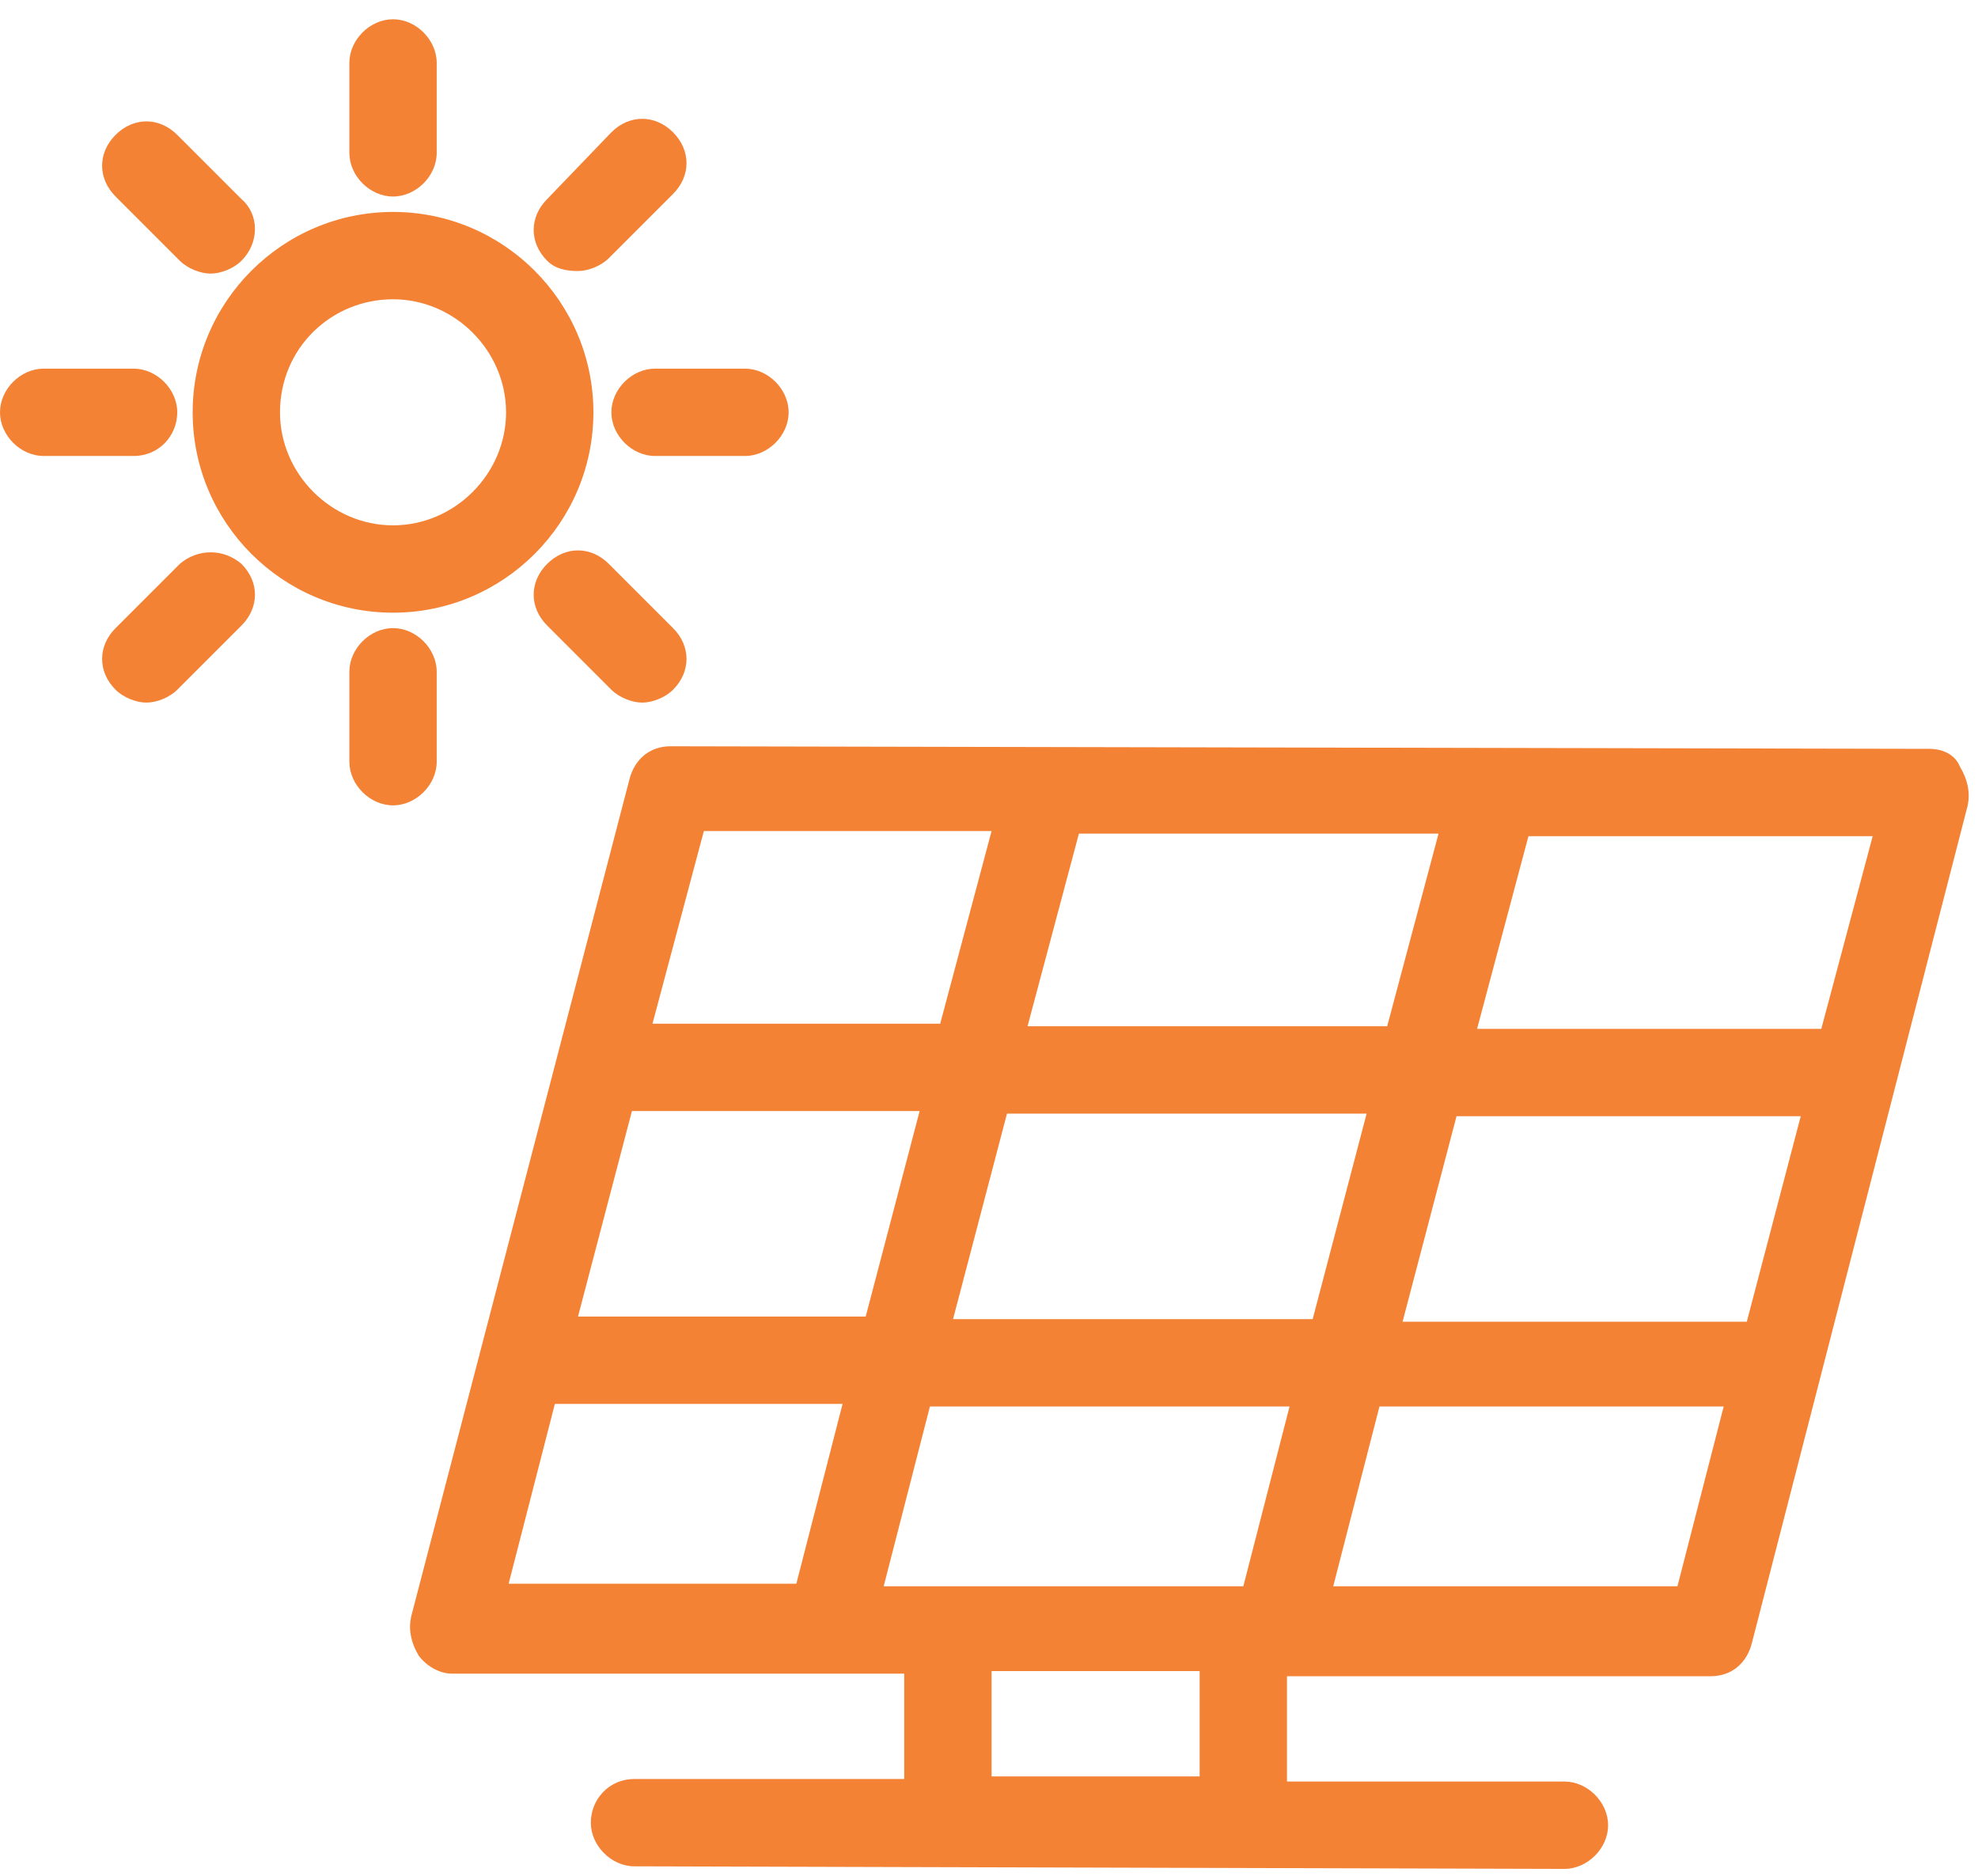
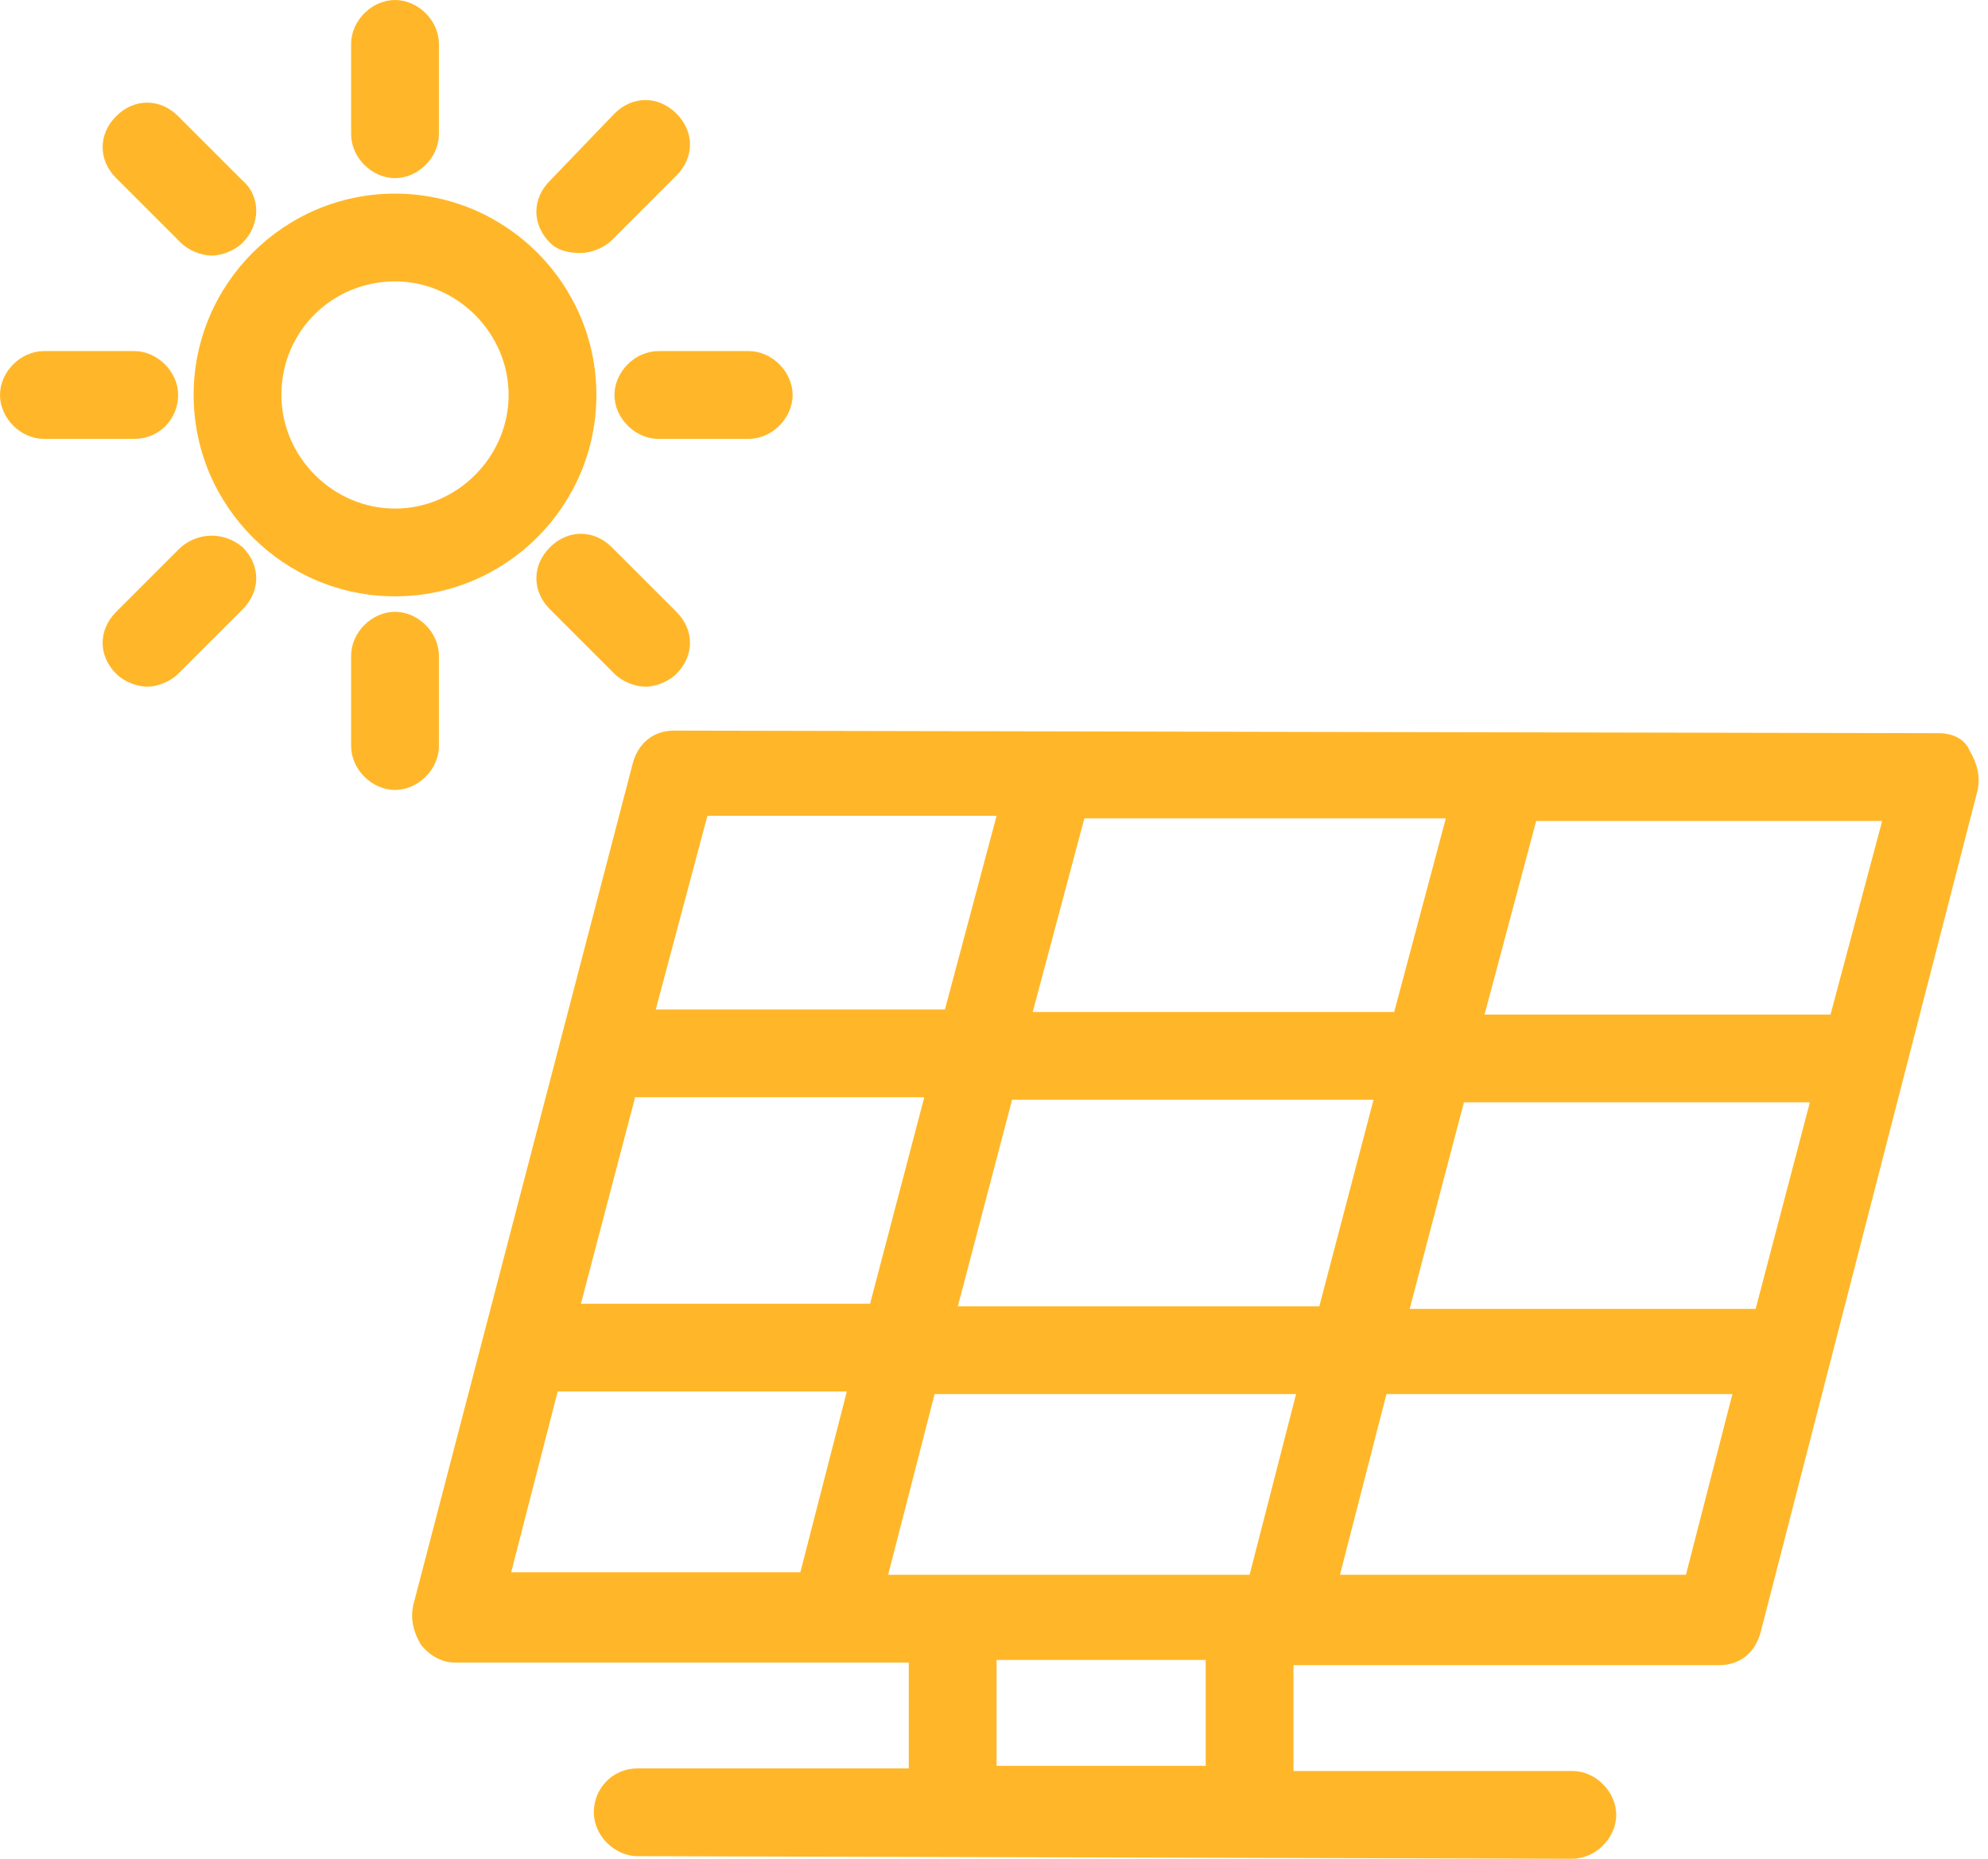
- <svg xmlns="http://www.w3.org/2000/svg" width="77" height="73" viewBox="0 0 77 73" fill="none">
-   <path d="M75.1 29.15L26.1 29.05C25.3 29.05 24.7 29.55 24.5 30.35L16 62.95C15.9 63.45 16 63.95 16.3 64.45C16.6 64.85 17.1 65.15 17.6 65.15H32C32.1 65.15 32.1 65.15 32.2 65.15C32.3 65.15 32.3 65.15 32.4 65.15H35.2V69.25H24.7C23.7 69.25 23 70.05 23 70.95C23 71.85 23.8 72.65 24.7 72.65L60.9 72.75C61.8 72.75 62.6 71.95 62.6 71.05C62.6 70.15 61.8 69.35 60.9 69.35H50.1V65.25H66.6C67.4 65.25 68 64.75 68.2 63.95L76.6 31.35C76.7 30.85 76.6 30.35 76.3 29.85C76.1 29.35 75.6 29.15 75.1 29.15ZM42 32.45H56L54 39.95H40L42 32.45ZM27.4 32.35H38.6L36.6 39.85H25.4L27.4 32.35ZM31 61.65H19.8L21.6 54.65H32.8L31 61.65ZM22.5 51.25L24.6 43.25H35.8L33.7 51.25H22.5ZM38.6 69.15V65.05H42.4H46.7V69.15H38.6ZM48.4 61.75H34.4L36.2 54.75H50.2L48.4 61.75ZM37.1 51.35L39.2 43.35H53.2L51.1 51.35H37.1ZM65.3 61.75H51.9L53.7 54.75H67.1L65.3 61.75ZM68 51.45H54.6L56.7 43.45H70.1L68 51.45ZM70.9 40.05H57.5L59.5 32.55H72.9L70.9 40.05Z" fill="#F38235" />
-   <path d="M15.3 23.85C19.6 23.85 23.1 20.35 23.1 16.05C23.1 11.75 19.6 8.25 15.3 8.25C11 8.25 7.5 11.75 7.5 16.05C7.5 20.35 11 23.85 15.3 23.85ZM15.3 11.65C17.7 11.65 19.7 13.65 19.7 16.05C19.7 18.45 17.7 20.45 15.3 20.45C12.9 20.45 10.9 18.45 10.9 16.05C10.9 13.55 12.9 11.65 15.3 11.65Z" fill="#F38235" />
-   <path d="M17 5.95V2.45C17 1.55 16.2 0.75 15.3 0.75C14.4 0.75 13.6 1.55 13.6 2.45V5.95C13.6 6.85 14.4 7.65 15.3 7.65C16.2 7.65 17 6.85 17 5.95Z" fill="#F38235" />
-   <path d="M17 29.65V26.15C17 25.25 16.2 24.45 15.3 24.45C14.4 24.45 13.6 25.25 13.6 26.15V29.65C13.6 30.55 14.4 31.35 15.3 31.35C16.2 31.35 17 30.55 17 29.65Z" fill="#F38235" />
-   <path d="M30.7 16.05C30.7 15.15 29.9 14.35 29 14.35H25.5C24.6 14.35 23.8 15.15 23.8 16.05C23.8 16.95 24.6 17.75 25.5 17.75H29C29.9 17.75 30.7 16.95 30.7 16.05Z" fill="#F38235" />
-   <path d="M6.9 16.05C6.9 15.15 6.1 14.35 5.2 14.35H1.7C0.8 14.35 -0 15.15 -0 16.05C-0 16.95 0.8 17.75 1.7 17.75H5.2C6.2 17.75 6.9 16.95 6.9 16.05Z" fill="#F38235" />
-   <path d="M22.5 10.55C22.9 10.55 23.4 10.35 23.7 10.05L26.2 7.55C26.9 6.85 26.9 5.85 26.2 5.15C25.5 4.45 24.5 4.45 23.8 5.15L21.3 7.75C20.6 8.45 20.6 9.45 21.3 10.15C21.6 10.45 22 10.55 22.5 10.55Z" fill="#F38235" />
-   <path d="M7 21.95L4.5 24.45C3.8 25.15 3.8 26.15 4.5 26.85C4.8 27.15 5.3 27.35 5.7 27.35C6.1 27.35 6.6 27.15 6.9 26.85L9.4 24.35C10.1 23.65 10.1 22.65 9.4 21.95C8.7 21.35 7.7 21.35 7 21.95Z" fill="#F38235" />
-   <path d="M23.8 26.85C24.1 27.15 24.6 27.35 25 27.35C25.4 27.35 25.9 27.15 26.2 26.85C26.9 26.15 26.9 25.15 26.2 24.45L23.7 21.95C23 21.25 22 21.25 21.3 21.95C20.6 22.65 20.6 23.65 21.3 24.35L23.8 26.85Z" fill="#F38235" />
-   <path d="M9.4 7.75L6.9 5.25C6.2 4.55 5.2 4.55 4.5 5.25C3.8 5.95 3.8 6.95 4.5 7.65L7 10.15C7.3 10.45 7.8 10.65 8.2 10.65C8.6 10.65 9.1 10.45 9.4 10.15C10.1 9.45 10.1 8.35 9.4 7.75Z" fill="#F38235" />
+ <svg xmlns="http://www.w3.org/2000/svg" width="77" height="72" viewBox="0 0 77 72" fill="none">
+   <path d="M75.1 28.401L26.1 28.301C25.3 28.301 24.7 28.801 24.5 29.601L16 62.201C15.9 62.701 16 63.201 16.3 63.701C16.6 64.101 17.1 64.401 17.6 64.401H32C32.1 64.401 32.1 64.401 32.2 64.401C32.3 64.401 32.3 64.401 32.4 64.401H35.2V68.501H24.7C23.7 68.501 23 69.301 23 70.201C23 71.101 23.8 71.901 24.7 71.901L60.9 72.001C61.8 72.001 62.6 71.201 62.6 70.301C62.6 69.401 61.8 68.601 60.9 68.601H50.1V64.501H66.6C67.4 64.501 68 64.001 68.2 63.201L76.6 30.601C76.7 30.101 76.6 29.601 76.3 29.101C76.1 28.601 75.6 28.401 75.1 28.401ZM42 31.701H56L54 39.201H40L42 31.701ZM27.4 31.601H38.6L36.6 39.101H25.4L27.4 31.601ZM31 60.901H19.8L21.6 53.901H32.8L31 60.901ZM22.5 50.501L24.6 42.501H35.8L33.7 50.501H22.5ZM38.6 68.401V64.301H42.4H46.7V68.401H38.6ZM48.4 61.001H34.4L36.2 54.001H50.2L48.4 61.001ZM37.1 50.601L39.2 42.601H53.2L51.1 50.601H37.1ZM65.3 61.001H51.9L53.7 54.001H67.1L65.3 61.001ZM68 50.701H54.6L56.7 42.701H70.1L68 50.701ZM70.9 39.301H57.5L59.5 31.801H72.9L70.9 39.301Z" fill="#FFB729" />
+   <path d="M15.3 23.1C19.6 23.1 23.1 19.6 23.1 15.3C23.1 11 19.6 7.5 15.3 7.5C11 7.5 7.5 11 7.5 15.3C7.5 19.6 11 23.1 15.3 23.1ZM15.3 10.9C17.7 10.9 19.7 12.9 19.7 15.3C19.7 17.7 17.7 19.7 15.3 19.7C12.9 19.7 10.9 17.7 10.9 15.3C10.9 12.8 12.9 10.9 15.3 10.9Z" fill="#FFB729" />
+   <path d="M17 5.2V1.7C17 0.8 16.2 0 15.3 0C14.4 0 13.6 0.8 13.6 1.7V5.2C13.6 6.1 14.4 6.9 15.3 6.9C16.2 6.9 17 6.1 17 5.2Z" fill="#FFB729" />
+   <path d="M17 28.899V25.399C17 24.499 16.2 23.699 15.3 23.699C14.4 23.699 13.6 24.499 13.6 25.399V28.899C13.6 29.799 14.4 30.599 15.3 30.599C16.2 30.599 17 29.799 17 28.899Z" fill="#FFB729" />
+   <path d="M30.7 15.3C30.7 14.4 29.9 13.6 29 13.6H25.5C24.6 13.6 23.8 14.4 23.8 15.3C23.8 16.2 24.6 17 25.5 17H29C29.9 17 30.7 16.2 30.7 15.3Z" fill="#FFB729" />
+   <path d="M6.9 15.3C6.9 14.4 6.1 13.6 5.2 13.6H1.7C0.8 13.6 0 14.4 0 15.3C0 16.2 0.8 17 1.7 17H5.2C6.2 17 6.9 16.2 6.9 15.3Z" fill="#FFB729" />
+   <path d="M22.5 9.8C22.9 9.8 23.4 9.6 23.7 9.3L26.2 6.8C26.9 6.1 26.9 5.1 26.2 4.4C25.5 3.7 24.5 3.7 23.8 4.4L21.3 7C20.6 7.7 20.6 8.7 21.3 9.4C21.6 9.7 22 9.8 22.5 9.8Z" fill="#FFB729" />
+   <path d="M7 21.2L4.5 23.7C3.8 24.4 3.8 25.4 4.5 26.1C4.8 26.4 5.3 26.6 5.7 26.6C6.1 26.6 6.6 26.4 6.9 26.1L9.4 23.6C10.1 22.9 10.1 21.9 9.4 21.2C8.7 20.6 7.7 20.6 7 21.2Z" fill="#FFB729" />
+   <path d="M23.8 26.101C24.1 26.401 24.6 26.601 25 26.601C25.4 26.601 25.9 26.401 26.2 26.101C26.9 25.401 26.9 24.401 26.2 23.701L23.7 21.201C23 20.501 22 20.501 21.3 21.201C20.6 21.901 20.6 22.901 21.3 23.601L23.8 26.101Z" fill="#FFB729" />
+   <path d="M9.4 7L6.9 4.5C6.2 3.8 5.2 3.8 4.5 4.5C3.8 5.2 3.8 6.2 4.5 6.9L7 9.4C7.3 9.7 7.8 9.9 8.2 9.9C8.6 9.9 9.1 9.7 9.4 9.4C10.1 8.7 10.1 7.6 9.4 7Z" fill="#FFB729" />
</svg>
